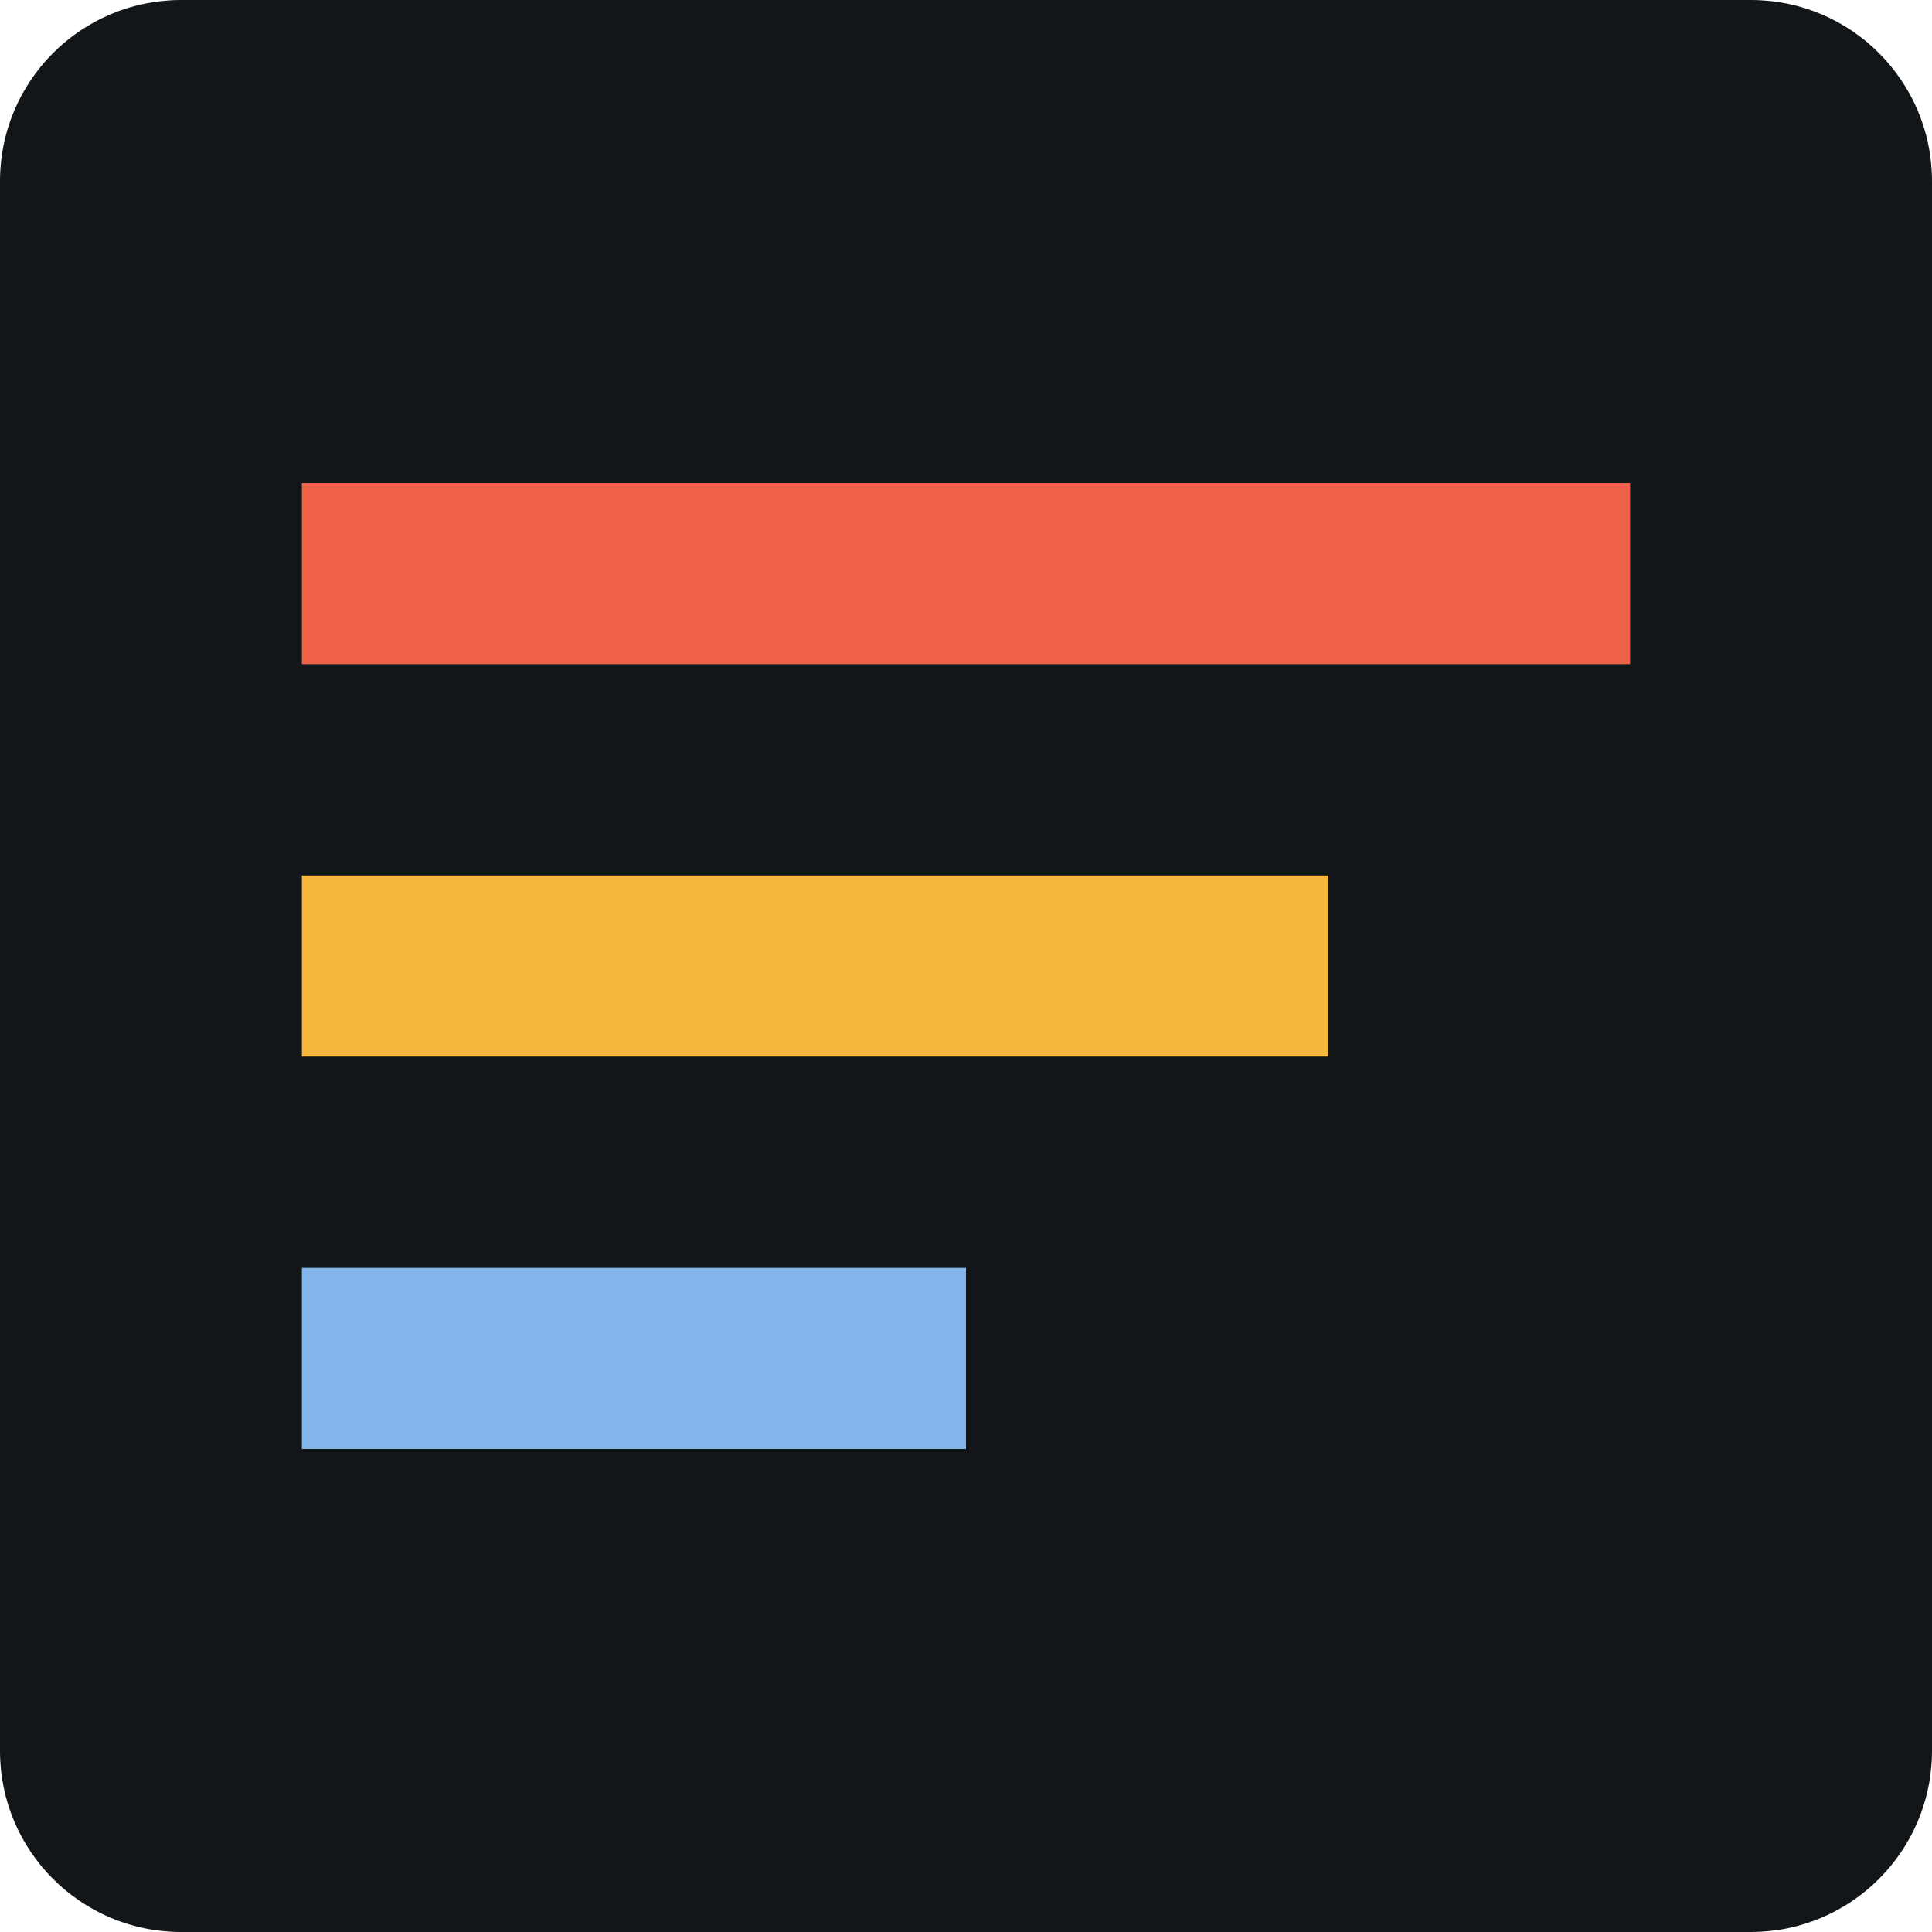
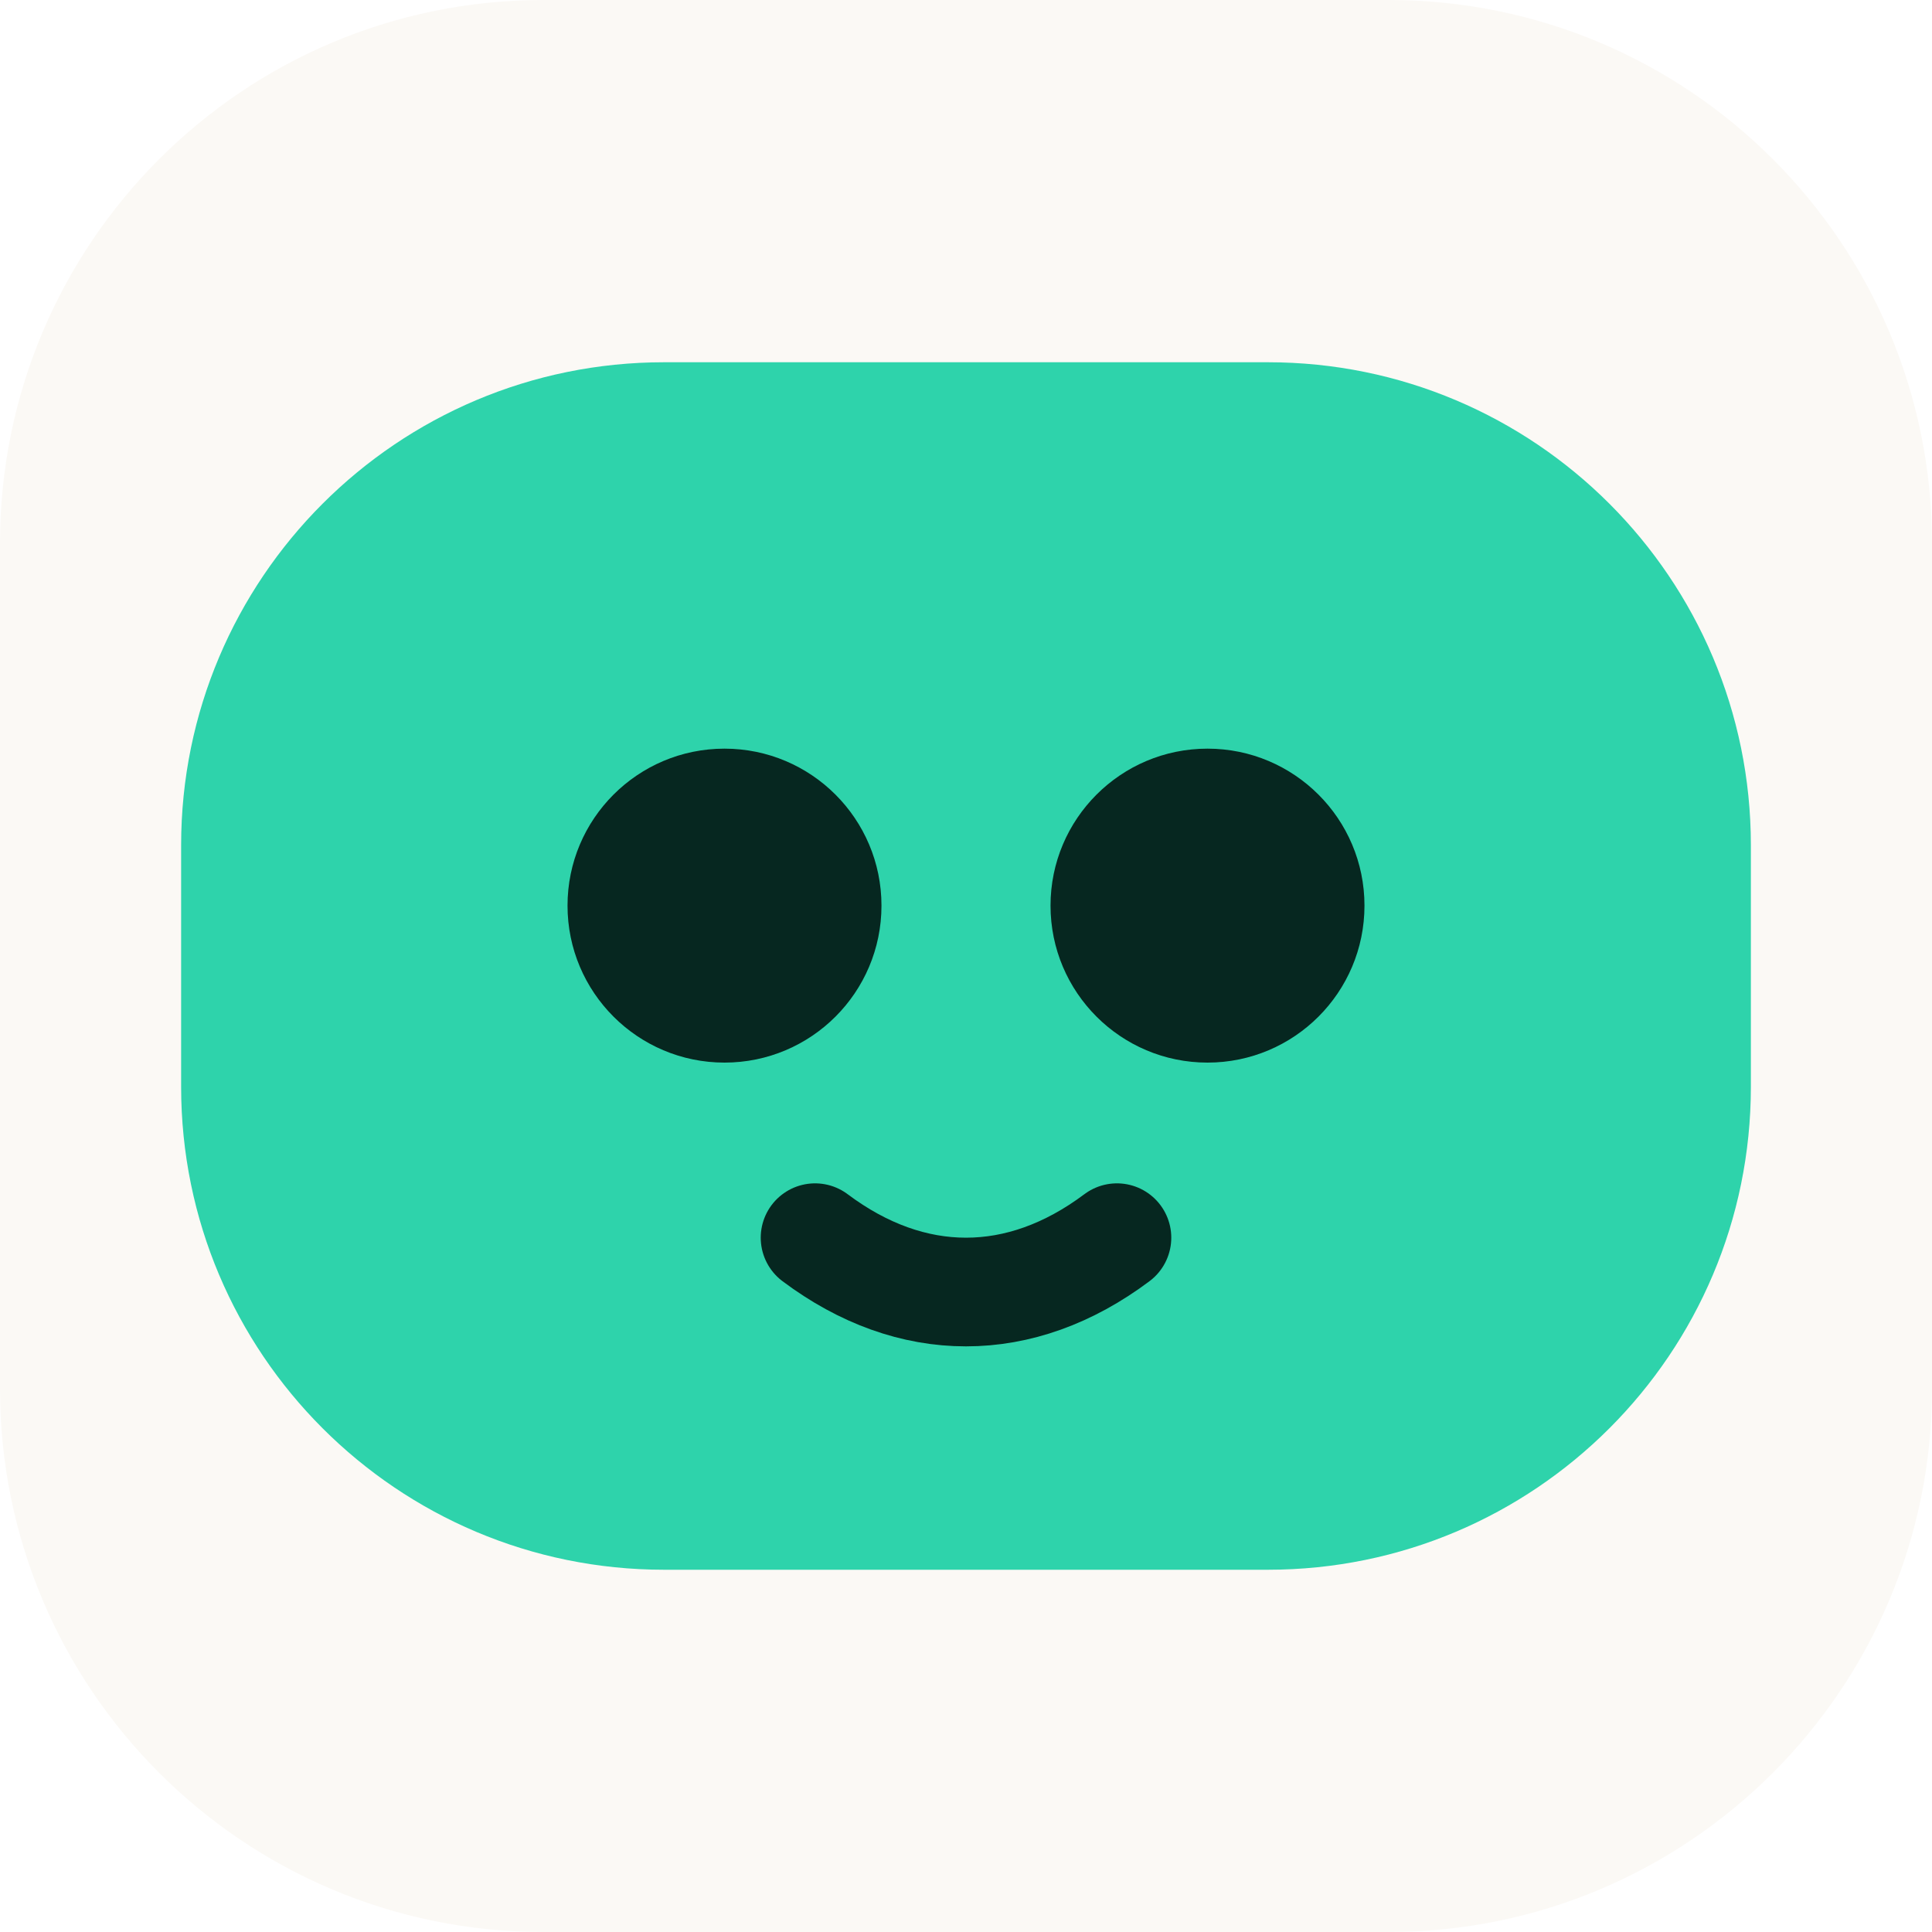
<svg xmlns="http://www.w3.org/2000/svg" viewBox="0 0 32 32">
-   <rect width="32" height="32" rx="3" fill="#131619" />
-   <rect x="5" y="8" width="22" height="3" fill="#ef6248" />
-   <rect x="5" y="14.5" width="17" height="3" fill="#f5b83c" />
-   <rect x="5" y="21" width="11" height="3" fill="#82b6ea" />
+   <rect width="32" height="32" rx="9" fill="#fbf9f5" />
+   <rect x="3" y="6" width="26" height="20" rx="8" fill="#2ed3ab" />
+   <circle cx="12" cy="15" r="2.6" fill="#062720" />
+   <circle cx="20" cy="15" r="2.6" fill="#062720" />
+   <path d="M13.5 20.5c1.6 1.2 3.4 1.2 5 0" stroke="#062720" stroke-width="1.8" stroke-linecap="round" fill="none" />
</svg>
